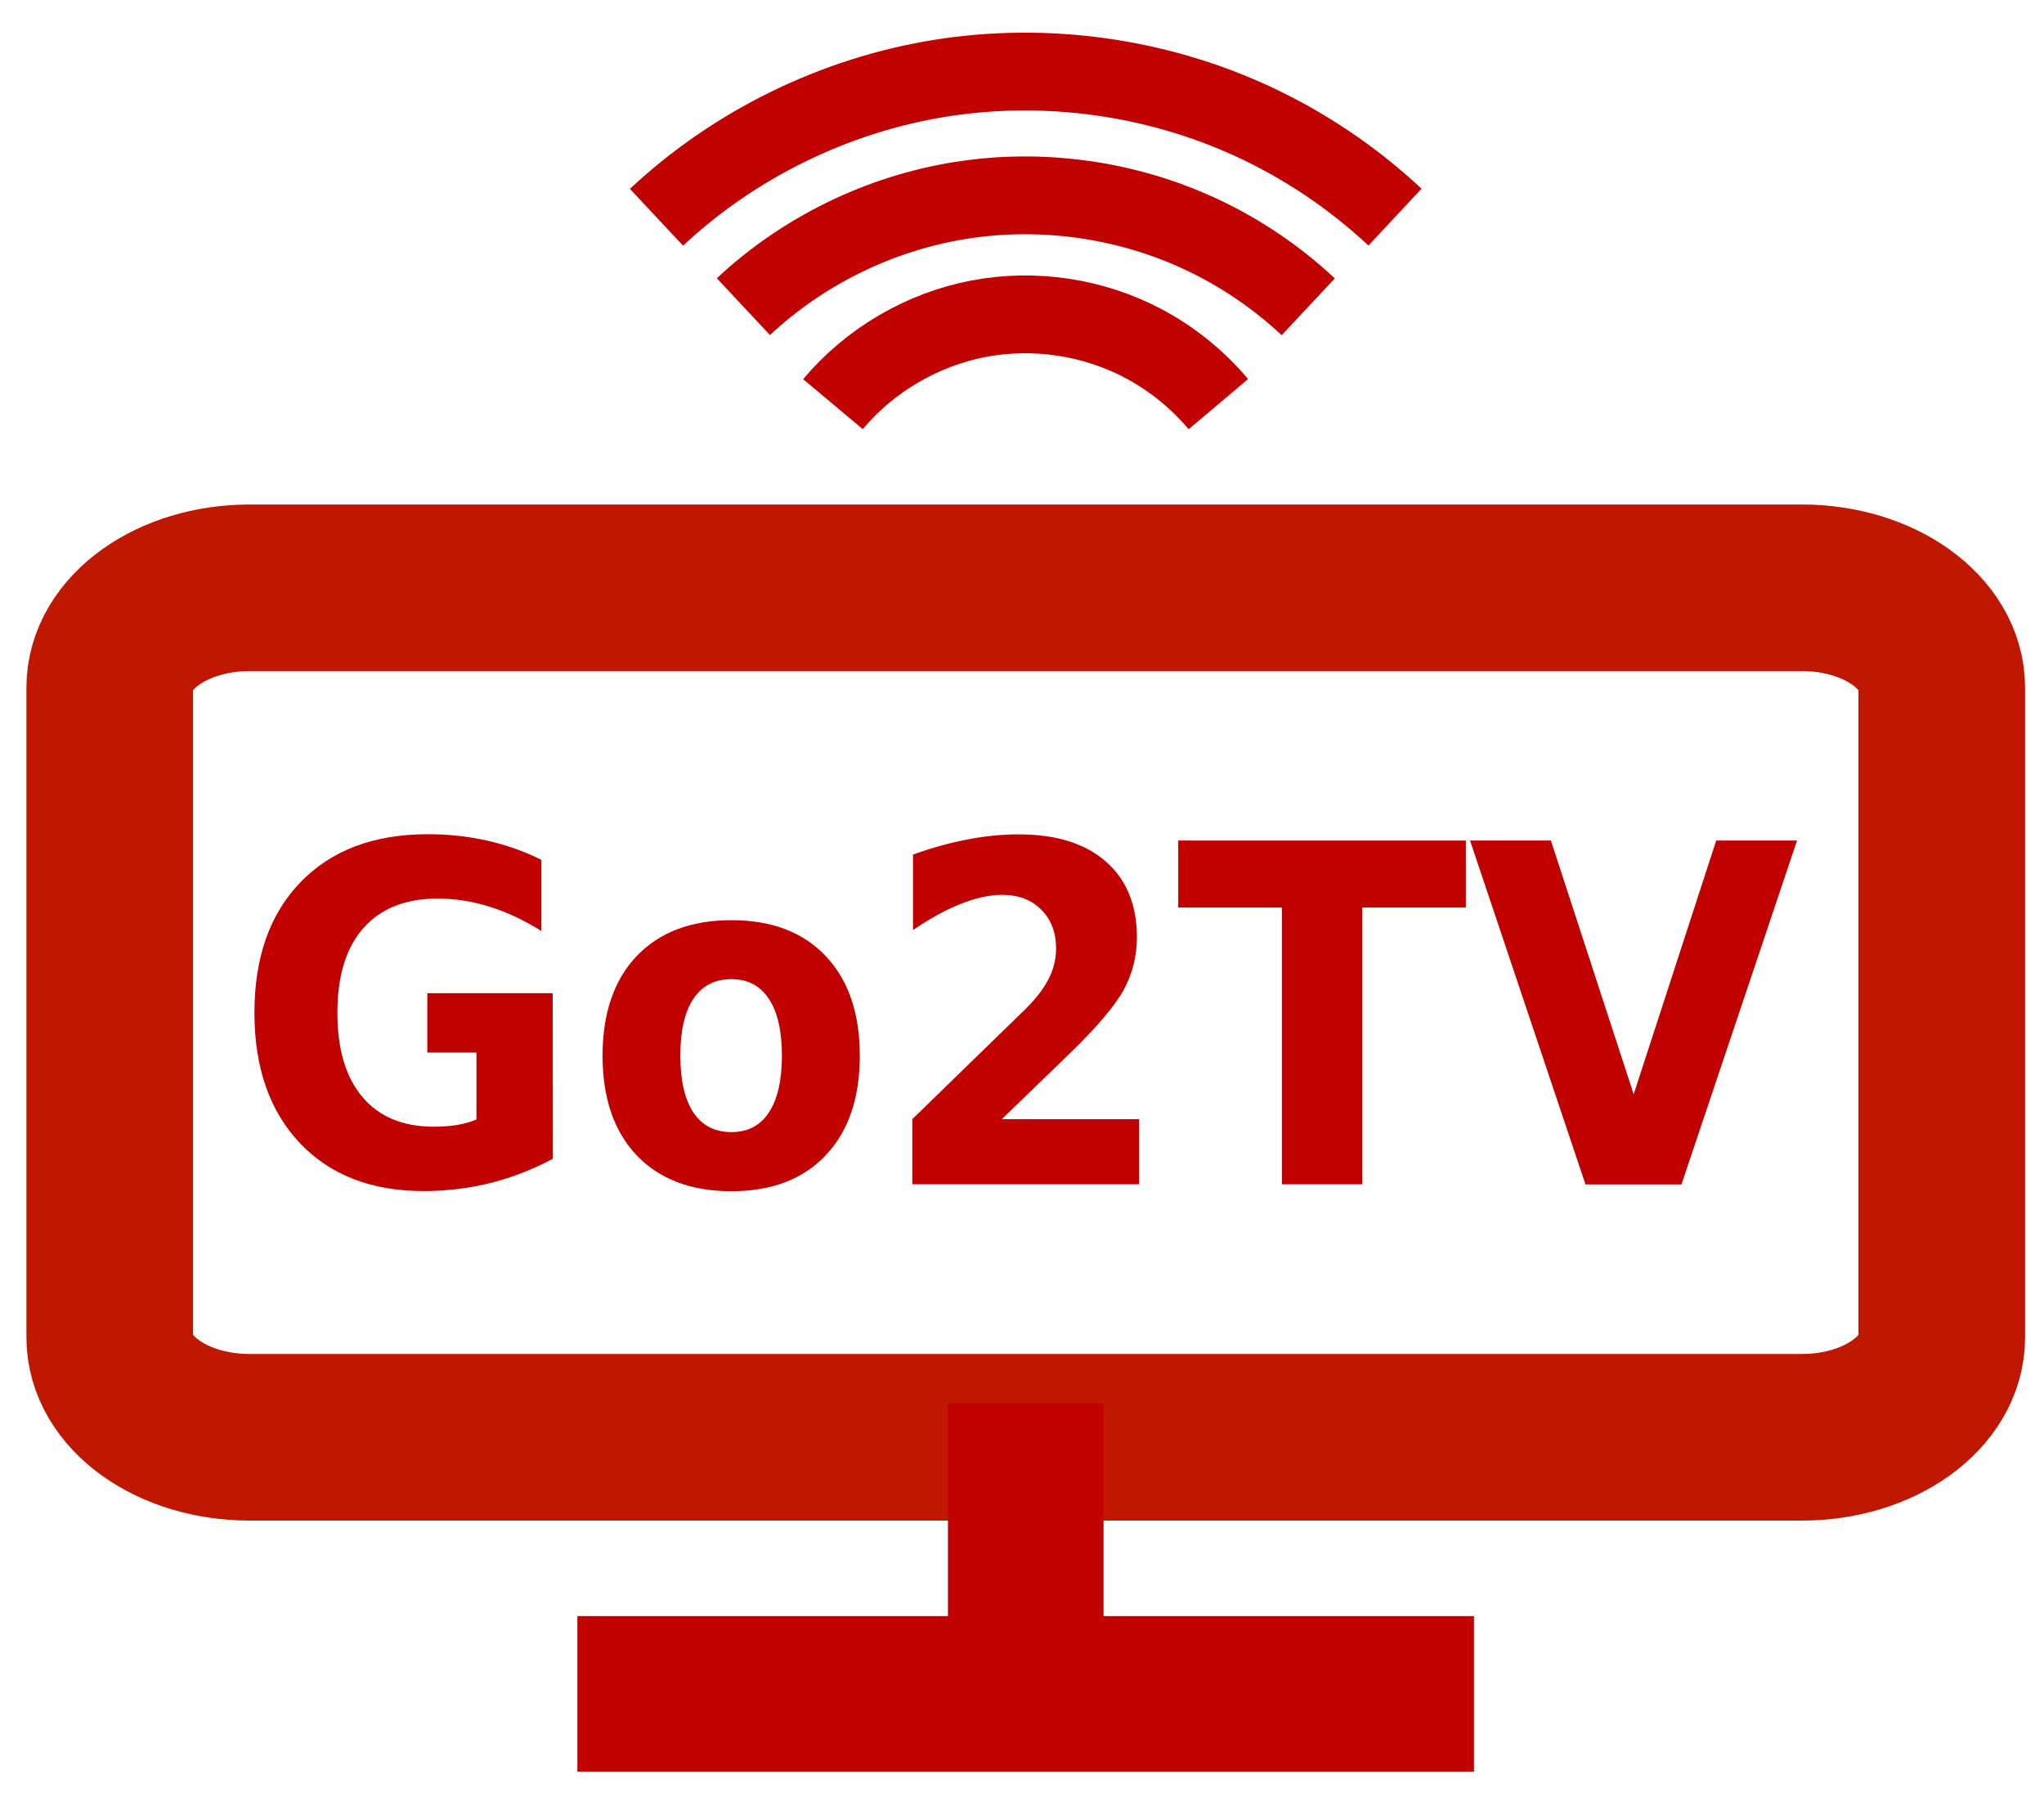
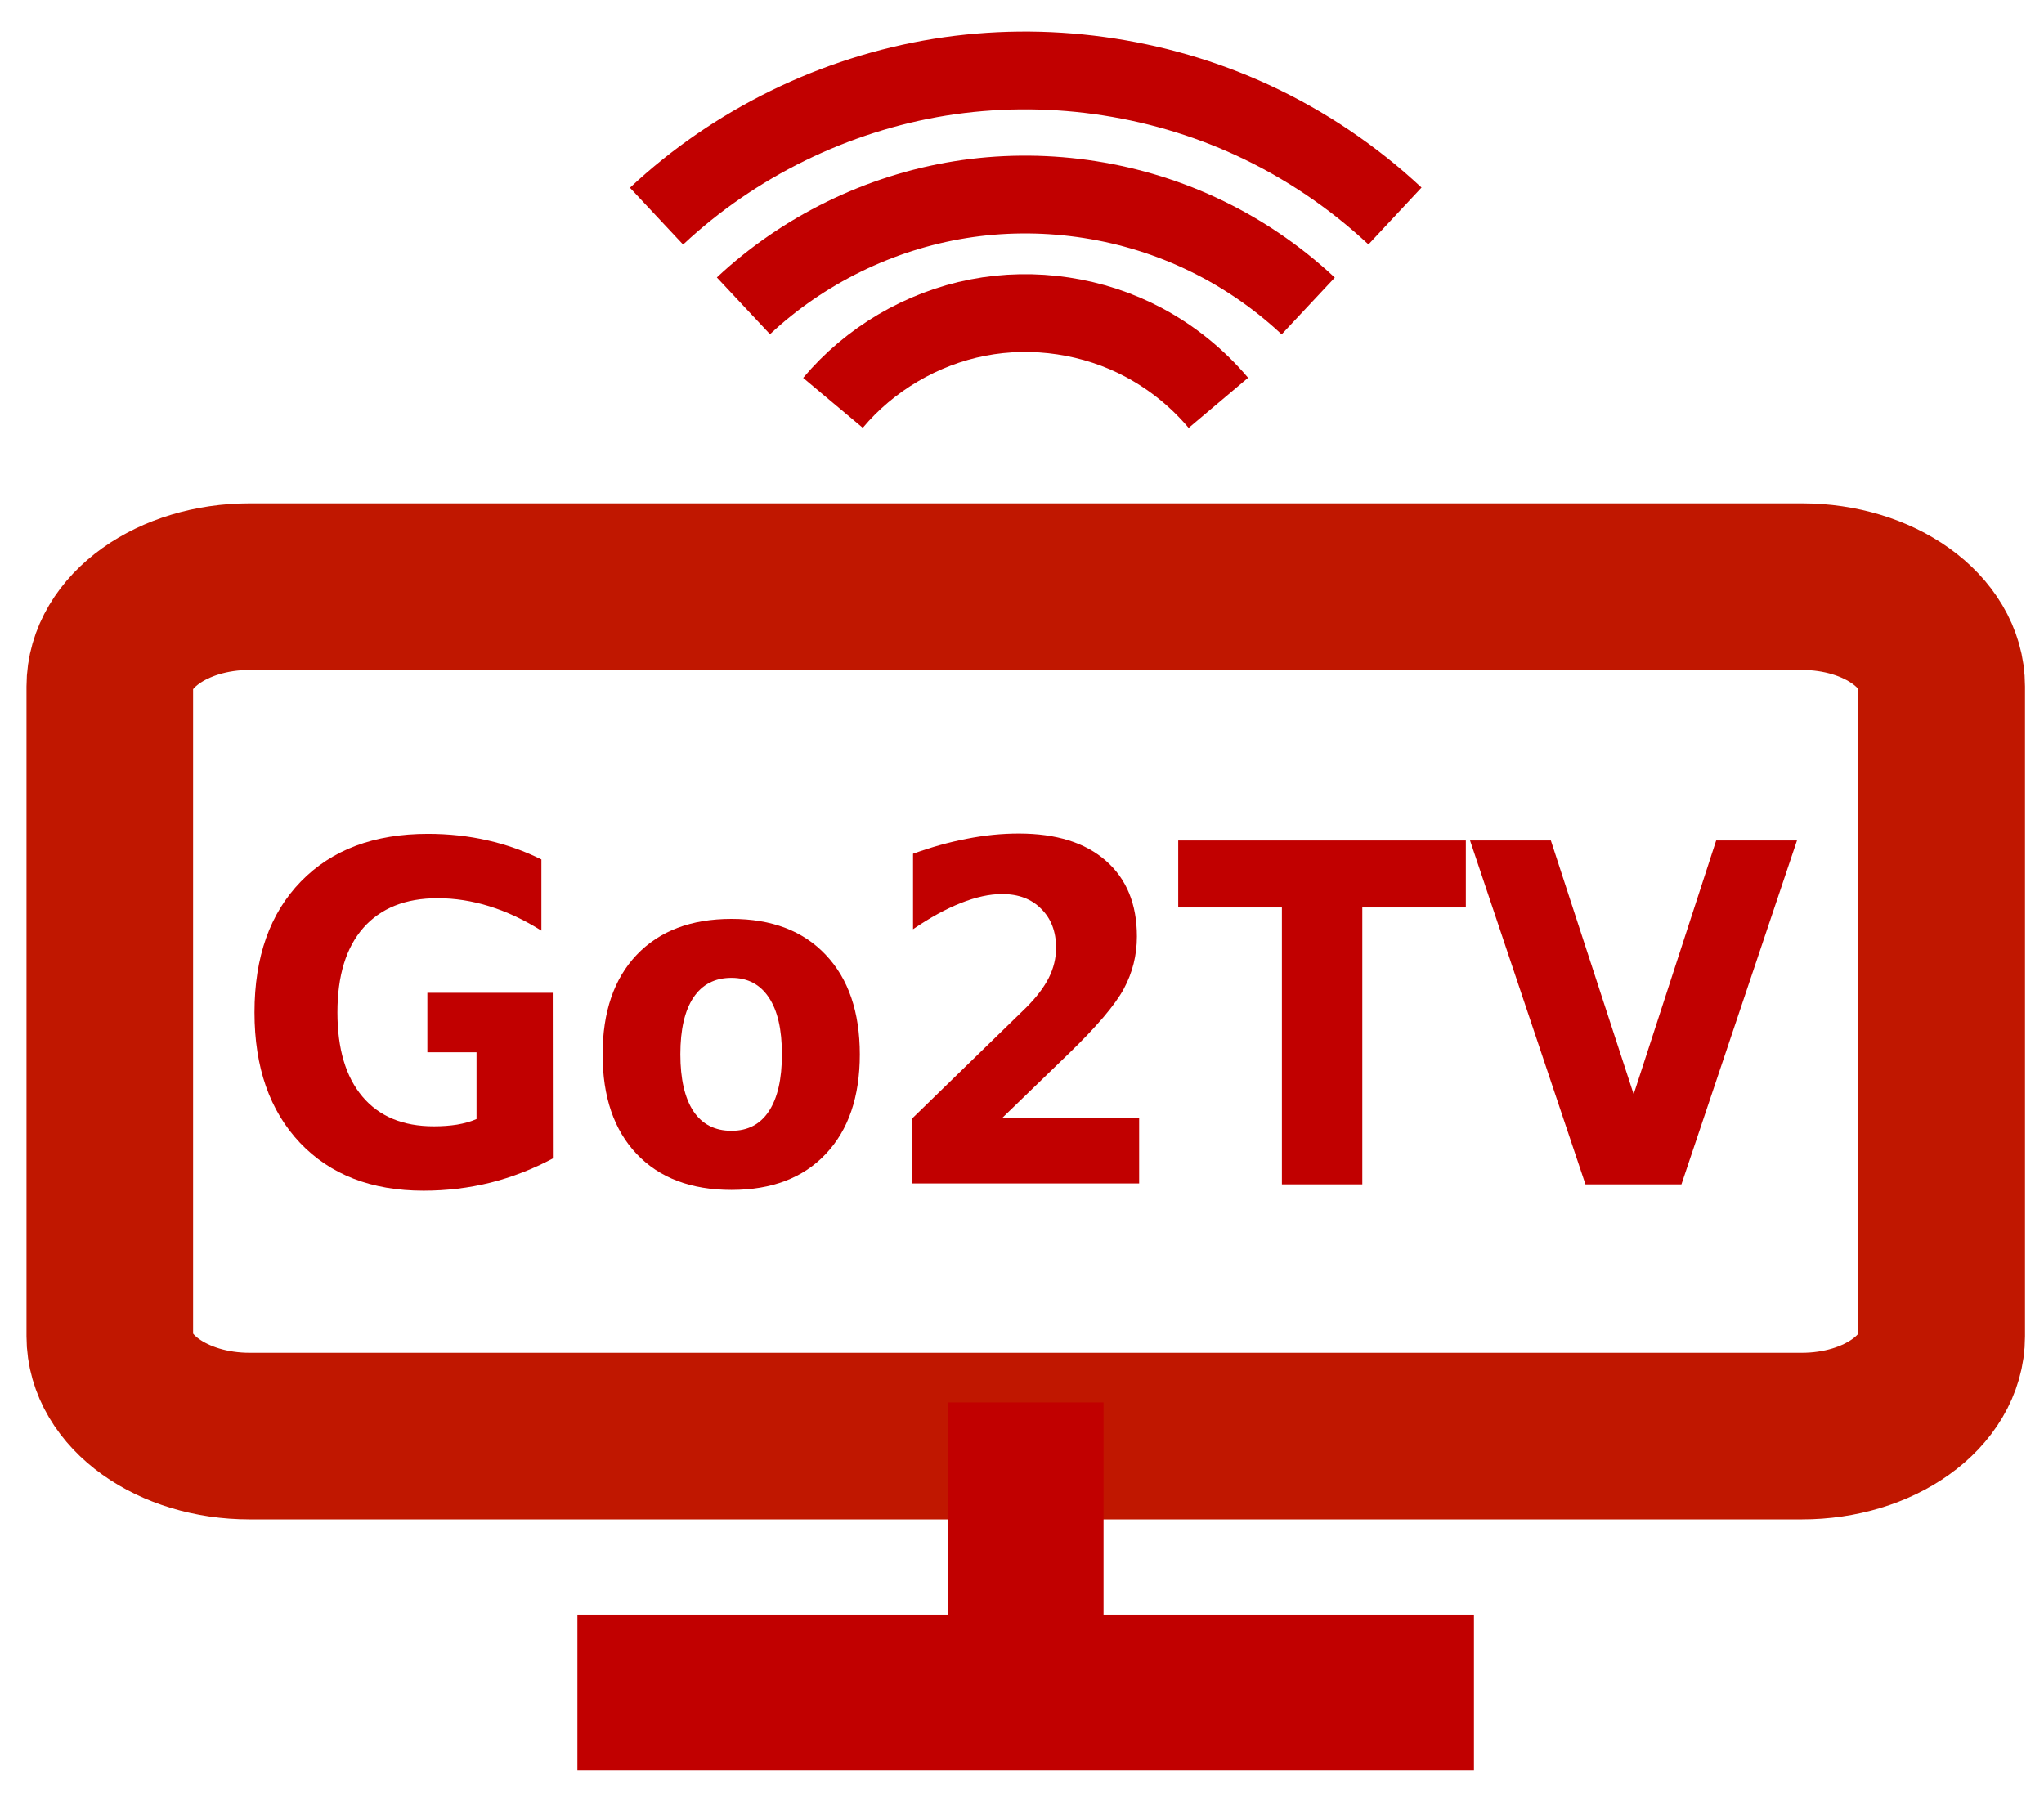
- <svg xmlns="http://www.w3.org/2000/svg" xmlns:ns1="http://www.openswatchbook.org/uri/2009/osb" width="138.976" height="122.465" viewBox="0 0 13.899 12.248" version="1.1" id="svg8">
-   <defs id="defs2">
-     <linearGradient id="linearGradient2471" ns1:paint="solid">
-       <stop style="stop-color:#000000;stop-opacity:1;" offset="0" id="stop2469" />
-     </linearGradient>
-   </defs>
-   <g id="layer1" transform="translate(0,-100.0155)">
-     <rect style="opacity:1;fill:none;fill-opacity:1;fill-rule:evenodd;stroke:#c01700;stroke-width:1.133;stroke-linecap:butt;stroke-linejoin:miter;stroke-miterlimit:4;stroke-dasharray:none;stroke-opacity:1" id="rect2659" width="12.458" height="5.777" x="0.746" y="104.013" ry="0.679" rx="0.951" />
-     <path style="fill:none;fill-rule:evenodd;stroke:#c10000;stroke-width:1.058;stroke-linecap:butt;stroke-linejoin:miter;stroke-miterlimit:4;stroke-dasharray:none;stroke-opacity:1" d="M 3.926,111.535 H 10.023" id="path2678" />
-     <path style="fill:none;fill-rule:evenodd;stroke:#c10000;stroke-width:1.058;stroke-linecap:butt;stroke-linejoin:miter;stroke-miterlimit:4;stroke-dasharray:none;stroke-opacity:1" d="m 6.975,111.961 v -2.402" id="path2682" />
-     <g aria-label="Go2TV" transform="scale(0.9526658,1.049686)" style="font-style:normal;font-variant:normal;font-weight:normal;font-stretch:normal;font-size:16.262px;line-height:125%;font-family:sans-serif;-inkscape-font-specification:'sans-serif, Normal';font-variant-ligatures:normal;font-variant-caps:normal;font-variant-numeric:normal;font-feature-settings:normal;text-align:start;letter-spacing:0px;word-spacing:0px;writing-mode:lr-tb;text-anchor:start;fill:#c10000;fill-opacity:1;stroke:none;stroke-width:0.305px;stroke-linecap:butt;stroke-linejoin:miter;stroke-opacity:1" id="text6392">
-       <path d="m 3.946,102.789 q -0.215,0.104 -0.446,0.157 -0.231,0.052 -0.477,0.052 -0.557,0 -0.882,-0.31 -0.325,-0.312 -0.325,-0.845 0,-0.539 0.331,-0.848 0.331,-0.309 0.907,-0.309 0.222,0 0.425,0.042 0.204,0.042 0.385,0.124 v 0.461 q -0.187,-0.106 -0.372,-0.158 -0.184,-0.052 -0.369,-0.052 -0.343,0 -0.53,0.192 -0.185,0.191 -0.185,0.548 0,0.354 0.179,0.546 0.179,0.192 0.509,0.192 0.09,0 0.166,-0.011 0.078,-0.012 0.139,-0.036 v -0.433 h -0.351 v -0.385 h 0.895 z" style="font-style:normal;font-variant:normal;font-weight:bold;font-stretch:normal;font-size:3.056px;font-family:sans-serif;-inkscape-font-specification:'sans-serif, Bold';font-variant-ligatures:normal;font-variant-caps:normal;font-variant-numeric:normal;font-feature-settings:normal;text-align:start;writing-mode:lr-tb;text-anchor:start;fill:#c10000;fill-opacity:1;stroke-width:0.305px" id="path829" />
-       <path d="m 5.221,101.625 q -0.178,0 -0.272,0.128 -0.093,0.127 -0.093,0.367 0,0.24 0.093,0.369 0.094,0.127 0.272,0.127 0.175,0 0.267,-0.127 0.093,-0.128 0.093,-0.369 0,-0.24 -0.093,-0.367 -0.093,-0.128 -0.267,-0.128 z m 0,-0.382 q 0.431,0 0.673,0.233 0.243,0.233 0.243,0.645 0,0.412 -0.243,0.645 -0.242,0.233 -0.673,0.233 -0.433,0 -0.677,-0.233 -0.243,-0.233 -0.243,-0.645 0,-0.412 0.243,-0.645 0.245,-0.233 0.677,-0.233 z" style="font-style:normal;font-variant:normal;font-weight:bold;font-stretch:normal;font-size:3.056px;font-family:sans-serif;-inkscape-font-specification:'sans-serif, Bold';font-variant-ligatures:normal;font-variant-caps:normal;font-variant-numeric:normal;font-feature-settings:normal;text-align:start;writing-mode:lr-tb;text-anchor:start;fill:#c10000;fill-opacity:1;stroke-width:0.305px" id="path831" />
-       <path d="m 7.151,102.532 h 0.98 v 0.422 H 6.512 v -0.422 l 0.813,-0.718 q 0.109,-0.099 0.161,-0.192 0.052,-0.094 0.052,-0.195 0,-0.157 -0.106,-0.252 -0.104,-0.096 -0.279,-0.096 -0.134,0 -0.294,0.058 -0.16,0.057 -0.342,0.17 v -0.489 q 0.194,-0.064 0.383,-0.097 0.189,-0.034 0.372,-0.034 0.4,0 0.621,0.176 0.222,0.176 0.222,0.491 0,0.182 -0.094,0.34 -0.094,0.157 -0.395,0.421 z" style="font-style:normal;font-variant:normal;font-weight:bold;font-stretch:normal;font-size:3.056px;font-family:sans-serif;-inkscape-font-specification:'sans-serif, Bold';font-variant-ligatures:normal;font-variant-caps:normal;font-variant-numeric:normal;font-feature-settings:normal;text-align:start;writing-mode:lr-tb;text-anchor:start;fill:#c10000;fill-opacity:1;stroke-width:0.305px" id="path833" />
-       <path d="m 8.41,100.727 h 2.053 v 0.434 H 9.724 v 1.793 H 9.15 v -1.793 H 8.41 Z" style="font-style:normal;font-variant:normal;font-weight:bold;font-stretch:normal;font-size:3.056px;font-family:sans-serif;-inkscape-font-specification:'sans-serif, Bold';font-variant-ligatures:normal;font-variant-caps:normal;font-variant-numeric:normal;font-feature-settings:normal;text-align:start;writing-mode:lr-tb;text-anchor:start;fill:#c10000;fill-opacity:1;stroke-width:0.305px" id="path835" />
-       <path d="m 10.493,100.727 h 0.577 l 0.591,1.644 0.589,-1.644 h 0.577 l -0.825,2.228 h -0.685 z" style="font-style:normal;font-variant:normal;font-weight:bold;font-stretch:normal;font-size:3.056px;font-family:sans-serif;-inkscape-font-specification:'sans-serif, Bold';font-variant-ligatures:normal;font-variant-caps:normal;font-variant-numeric:normal;font-feature-settings:normal;text-align:start;writing-mode:lr-tb;text-anchor:start;fill:#c10000;fill-opacity:1;stroke-width:0.305px" id="path837" />
+ <svg xmlns="http://www.w3.org/2000/svg" width="138.98" height="122.46" version="1.1" viewBox="0 0 13.899 12.248">
+   <g transform="translate(0 -100.02)">
+     <g fill="none">
+       <rect x=".746" y="104.01" width="12.458" height="5.777" rx=".951" ry=".679" stroke="#c01700" stroke-width="1.133" />
+       <path d="m3.926 111.53h6.097" stroke="#c10000" stroke-width="1.058" />
+       <path d="m6.975 111.96v-2.402" stroke="#c10000" stroke-width="1.058" />
    </g>
-     <flowRoot xml:space="preserve" id="flowRoot6394" style="font-style:normal;font-variant:normal;font-weight:normal;font-stretch:normal;font-size:53.333px;line-height:125%;font-family:sans-serif;-inkscape-font-specification:'sans-serif, Normal';font-variant-ligatures:normal;font-variant-caps:normal;font-variant-numeric:normal;font-feature-settings:normal;text-align:start;letter-spacing:0px;word-spacing:0px;writing-mode:lr-tb;text-anchor:start;fill:#000000;fill-opacity:1;stroke:none;stroke-width:1px;stroke-linecap:butt;stroke-linejoin:miter;stroke-opacity:1">
-       <flowRegion id="flowRegion6396">
-         <rect id="rect6398" width="373.251" height="207.081" x="90.914" y="126.004" />
+     <g transform="scale(.95267 1.0497)" fill="#c10000" stroke-width=".305px" style="font-feature-settings:normal;font-variant-caps:normal;font-variant-ligatures:normal;font-variant-numeric:normal" aria-label="Go2TV">
+       <path d="m3.946 102.79q-0.215 0.104-0.446 0.157-0.231 0.052-0.477 0.052-0.557 0-0.882-0.31-0.325-0.312-0.325-0.845 0-0.539 0.331-0.848 0.331-0.309 0.907-0.309 0.222 0 0.425 0.042 0.204 0.042 0.385 0.124v0.461q-0.187-0.106-0.372-0.158-0.184-0.052-0.369-0.052-0.343 0-0.53 0.192-0.185 0.191-0.185 0.548 0 0.354 0.179 0.546 0.179 0.192 0.509 0.192 0.09 0 0.166-0.011 0.078-0.012 0.139-0.036v-0.433h-0.351v-0.385h0.895z" style="font-feature-settings:normal;font-variant-caps:normal;font-variant-ligatures:normal;font-variant-numeric:normal" />
+       <path d="m5.221 101.62q-0.178 0-0.272 0.128-0.093 0.127-0.093 0.367t0.093 0.369q0.094 0.127 0.272 0.127 0.175 0 0.267-0.127 0.093-0.128 0.093-0.369t-0.093-0.367q-0.093-0.128-0.267-0.128zm0-0.382q0.431 0 0.673 0.233 0.243 0.233 0.243 0.645t-0.243 0.645q-0.242 0.233-0.673 0.233-0.433 0-0.677-0.233-0.243-0.233-0.243-0.645t0.243-0.645q0.245-0.233 0.677-0.233z" style="font-feature-settings:normal;font-variant-caps:normal;font-variant-ligatures:normal;font-variant-numeric:normal" />
+       <path d="m7.151 102.53h0.98v0.422h-1.619v-0.422l0.813-0.718q0.109-0.099 0.161-0.192 0.052-0.094 0.052-0.195 0-0.157-0.106-0.252-0.104-0.096-0.279-0.096-0.134 0-0.294 0.058-0.16 0.057-0.342 0.17v-0.489q0.194-0.064 0.383-0.097 0.189-0.034 0.372-0.034 0.4 0 0.621 0.176 0.222 0.176 0.222 0.491 0 0.182-0.094 0.34-0.094 0.157-0.395 0.421z" style="font-feature-settings:normal;font-variant-caps:normal;font-variant-ligatures:normal;font-variant-numeric:normal" />
+       <path d="m8.41 100.73h2.053v0.434h-0.739v1.794h-0.574v-1.794h-0.74z" style="font-feature-settings:normal;font-variant-caps:normal;font-variant-ligatures:normal;font-variant-numeric:normal" />
+       <path d="m10.493 100.73h0.577l0.591 1.644 0.589-1.644h0.577l-0.825 2.228h-0.685z" style="font-feature-settings:normal;font-variant-caps:normal;font-variant-ligatures:normal;font-variant-numeric:normal" />
+     </g>
+     <flowRoot fill="#000000" font-family="sans-serif" font-size="53.333px" letter-spacing="0px" stroke-width="1px" word-spacing="0px" style="font-feature-settings:normal;font-variant-caps:normal;font-variant-ligatures:normal;font-variant-numeric:normal;line-height:125%" xml:space="preserve">
+       <flowRegion>
+         <rect x="90.914" y="126" width="373.25" height="207.08" />
      </flowRegion>
-       <flowPara id="flowPara6400" />
+       <flowPara />
    </flowRoot>
-     <path style="fill:none;fill-rule:evenodd;stroke:#c10000;stroke-width:0.529;stroke-linecap:butt;stroke-linejoin:miter;stroke-miterlimit:4;stroke-dasharray:none;stroke-opacity:1" d="m 4.464,101.493 c 0.53,-0.496 1.21,-0.829 1.927,-0.945 0.717,-0.115 1.467,-0.012 2.126,0.292 0.355,0.164 0.683,0.385 0.969,0.652" id="path6625" />
-     <path style="fill:none;fill-rule:evenodd;stroke:#c10000;stroke-width:0.529;stroke-linecap:butt;stroke-linejoin:miter;stroke-miterlimit:4;stroke-dasharray:none;stroke-opacity:1" d="m 5.055,102.101 c 0.405,-0.379 0.925,-0.634 1.474,-0.722 0.548,-0.088 1.122,-0.009 1.626,0.224 0.271,0.125 0.522,0.294 0.741,0.499" id="path6625-4" />
-     <path style="fill:none;fill-rule:evenodd;stroke:#c10000;stroke-width:0.529;stroke-linecap:butt;stroke-linejoin:miter;stroke-miterlimit:4;stroke-dasharray:none;stroke-opacity:1" d="m 5.664,102.764 c 0.25,-0.298 0.604,-0.506 0.985,-0.58 0.381,-0.074 0.788,-0.013 1.13,0.17 0.193,0.103 0.365,0.243 0.506,0.41" id="path6625-6" />
+     <g fill="none" stroke="#c10000" stroke-width=".529">
+       <path d="m4.464 101.49c0.53-0.496 1.21-0.829 1.927-0.945 0.717-0.115 1.467-0.012 2.126 0.292 0.355 0.164 0.683 0.385 0.969 0.652" />
+       <path d="m5.055 102.1c0.405-0.379 0.925-0.634 1.474-0.722 0.548-0.088 1.122-9e-3 1.626 0.224 0.271 0.125 0.522 0.294 0.741 0.499" />
+       <path d="m5.664 102.76c0.25-0.298 0.604-0.506 0.985-0.58 0.381-0.074 0.788-0.013 1.13 0.17 0.193 0.103 0.365 0.243 0.506 0.41" />
+     </g>
  </g>
</svg>
